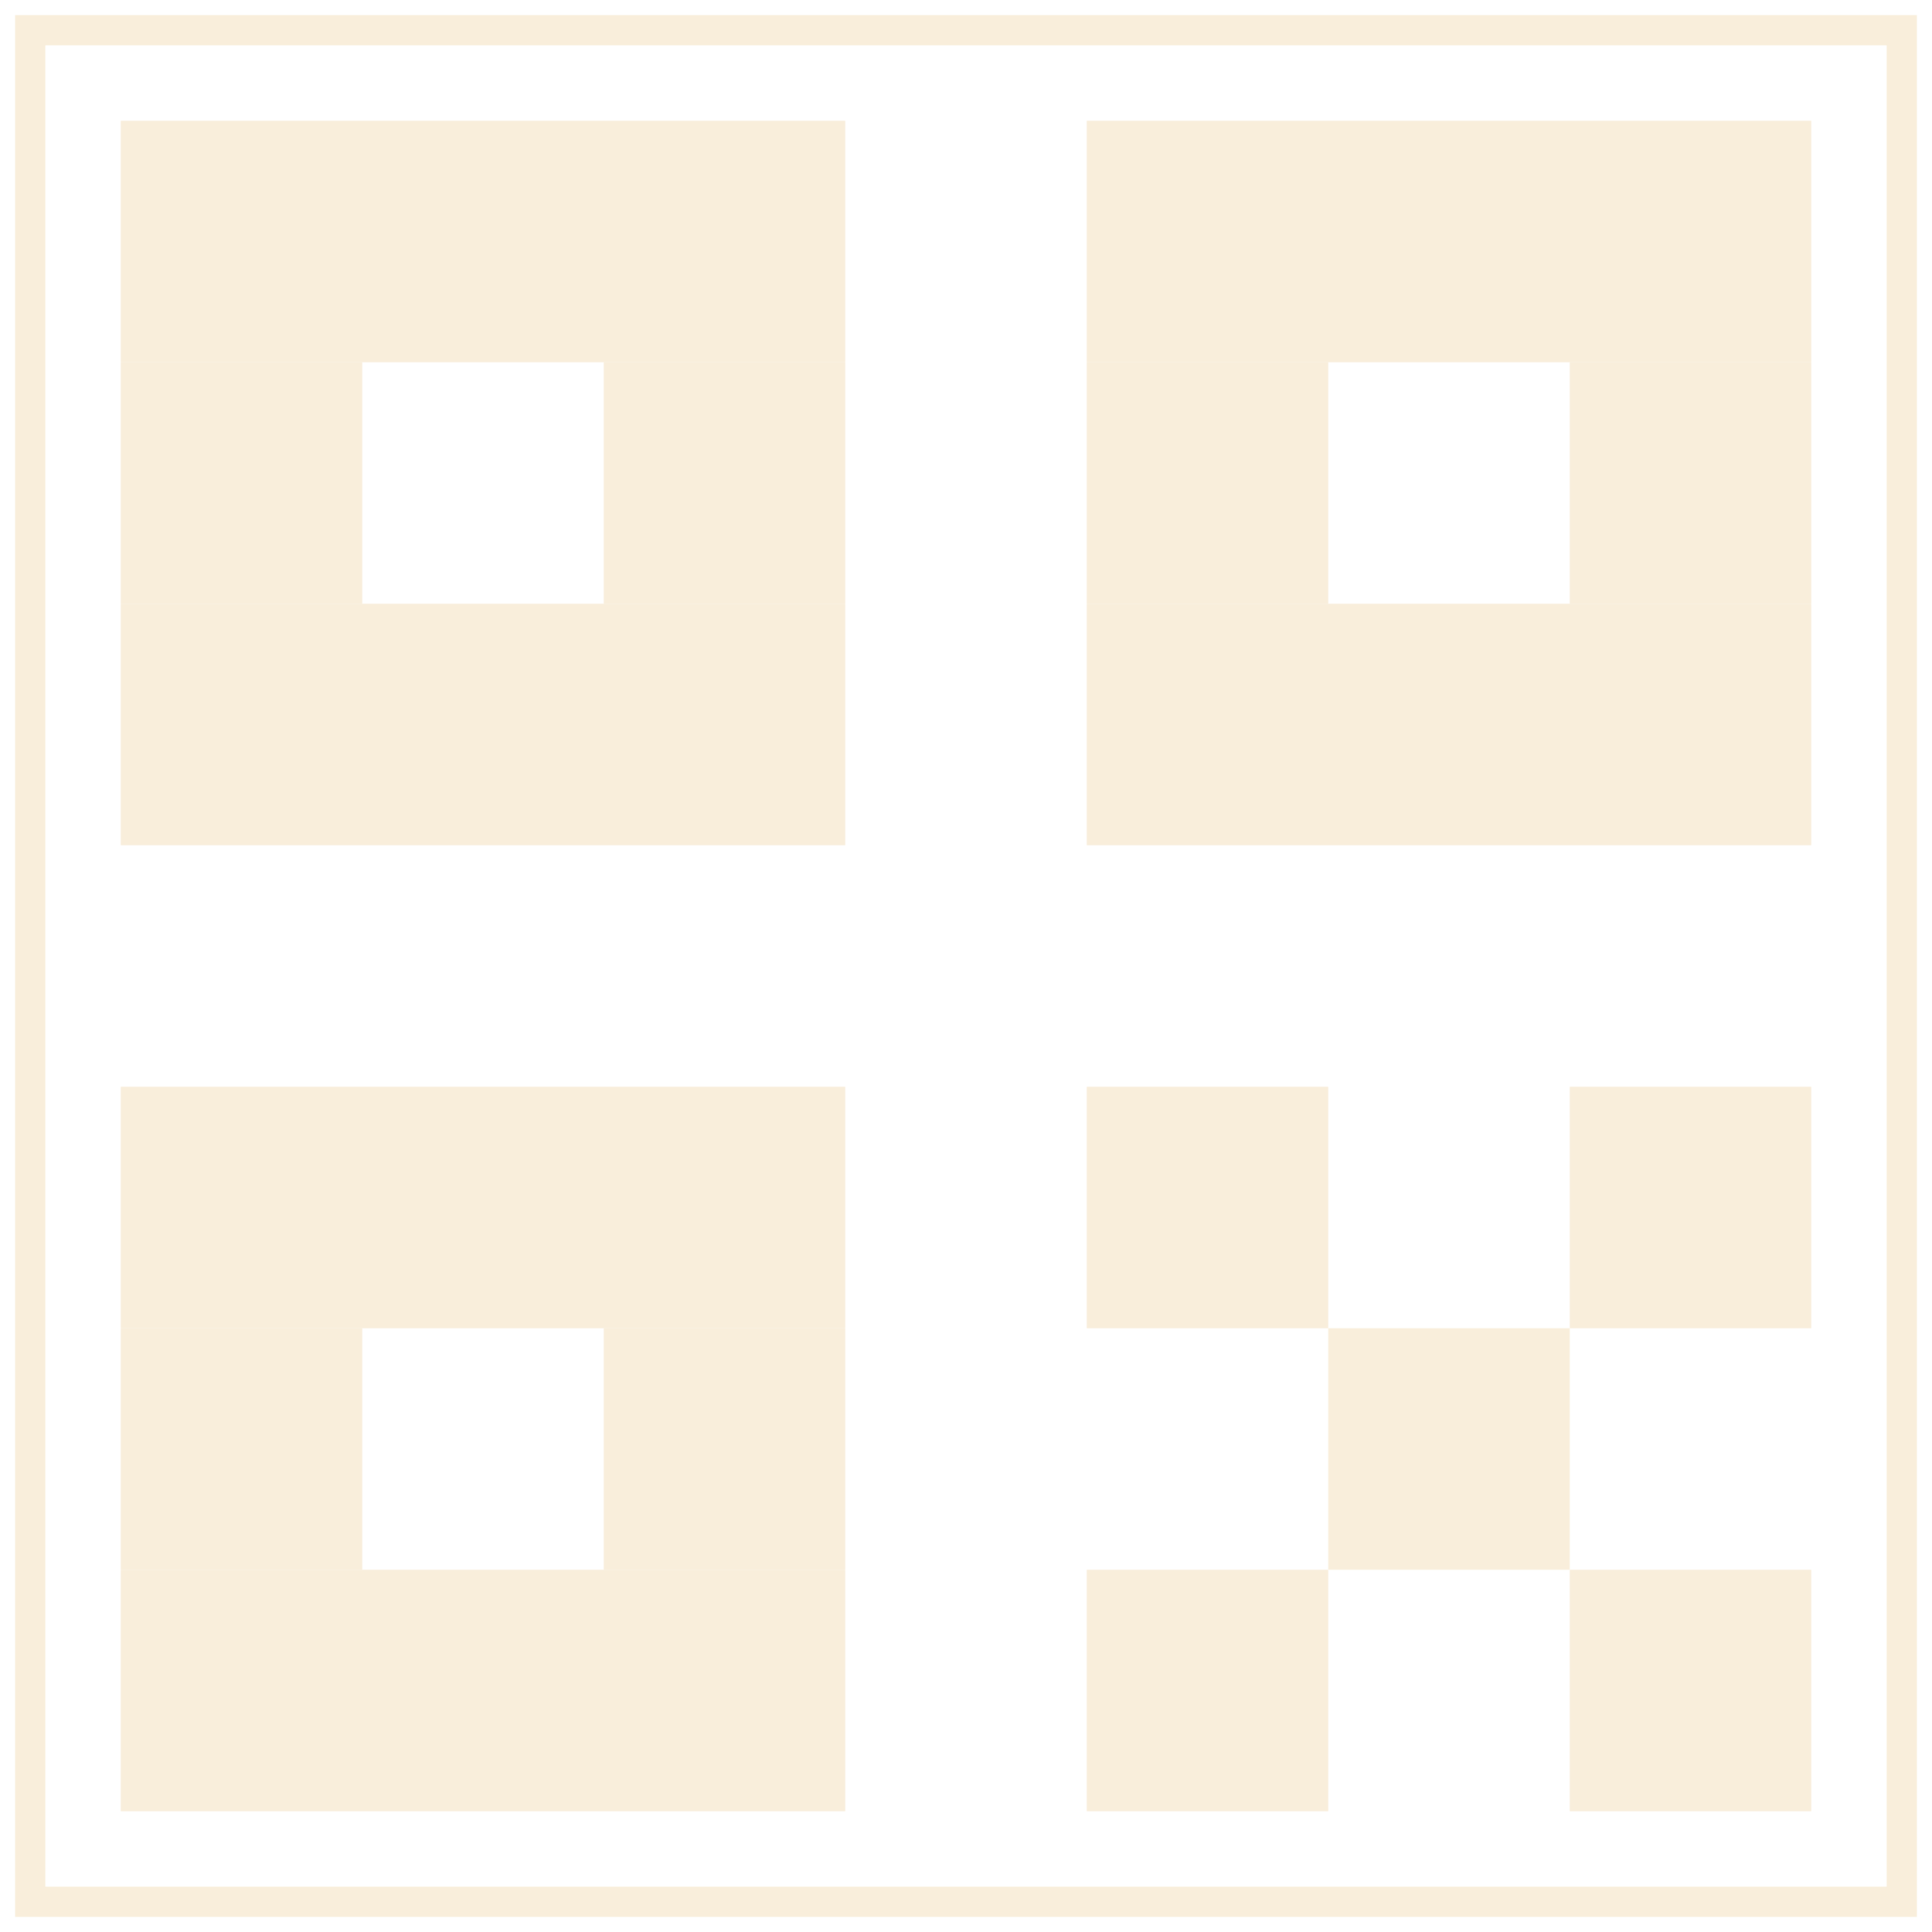
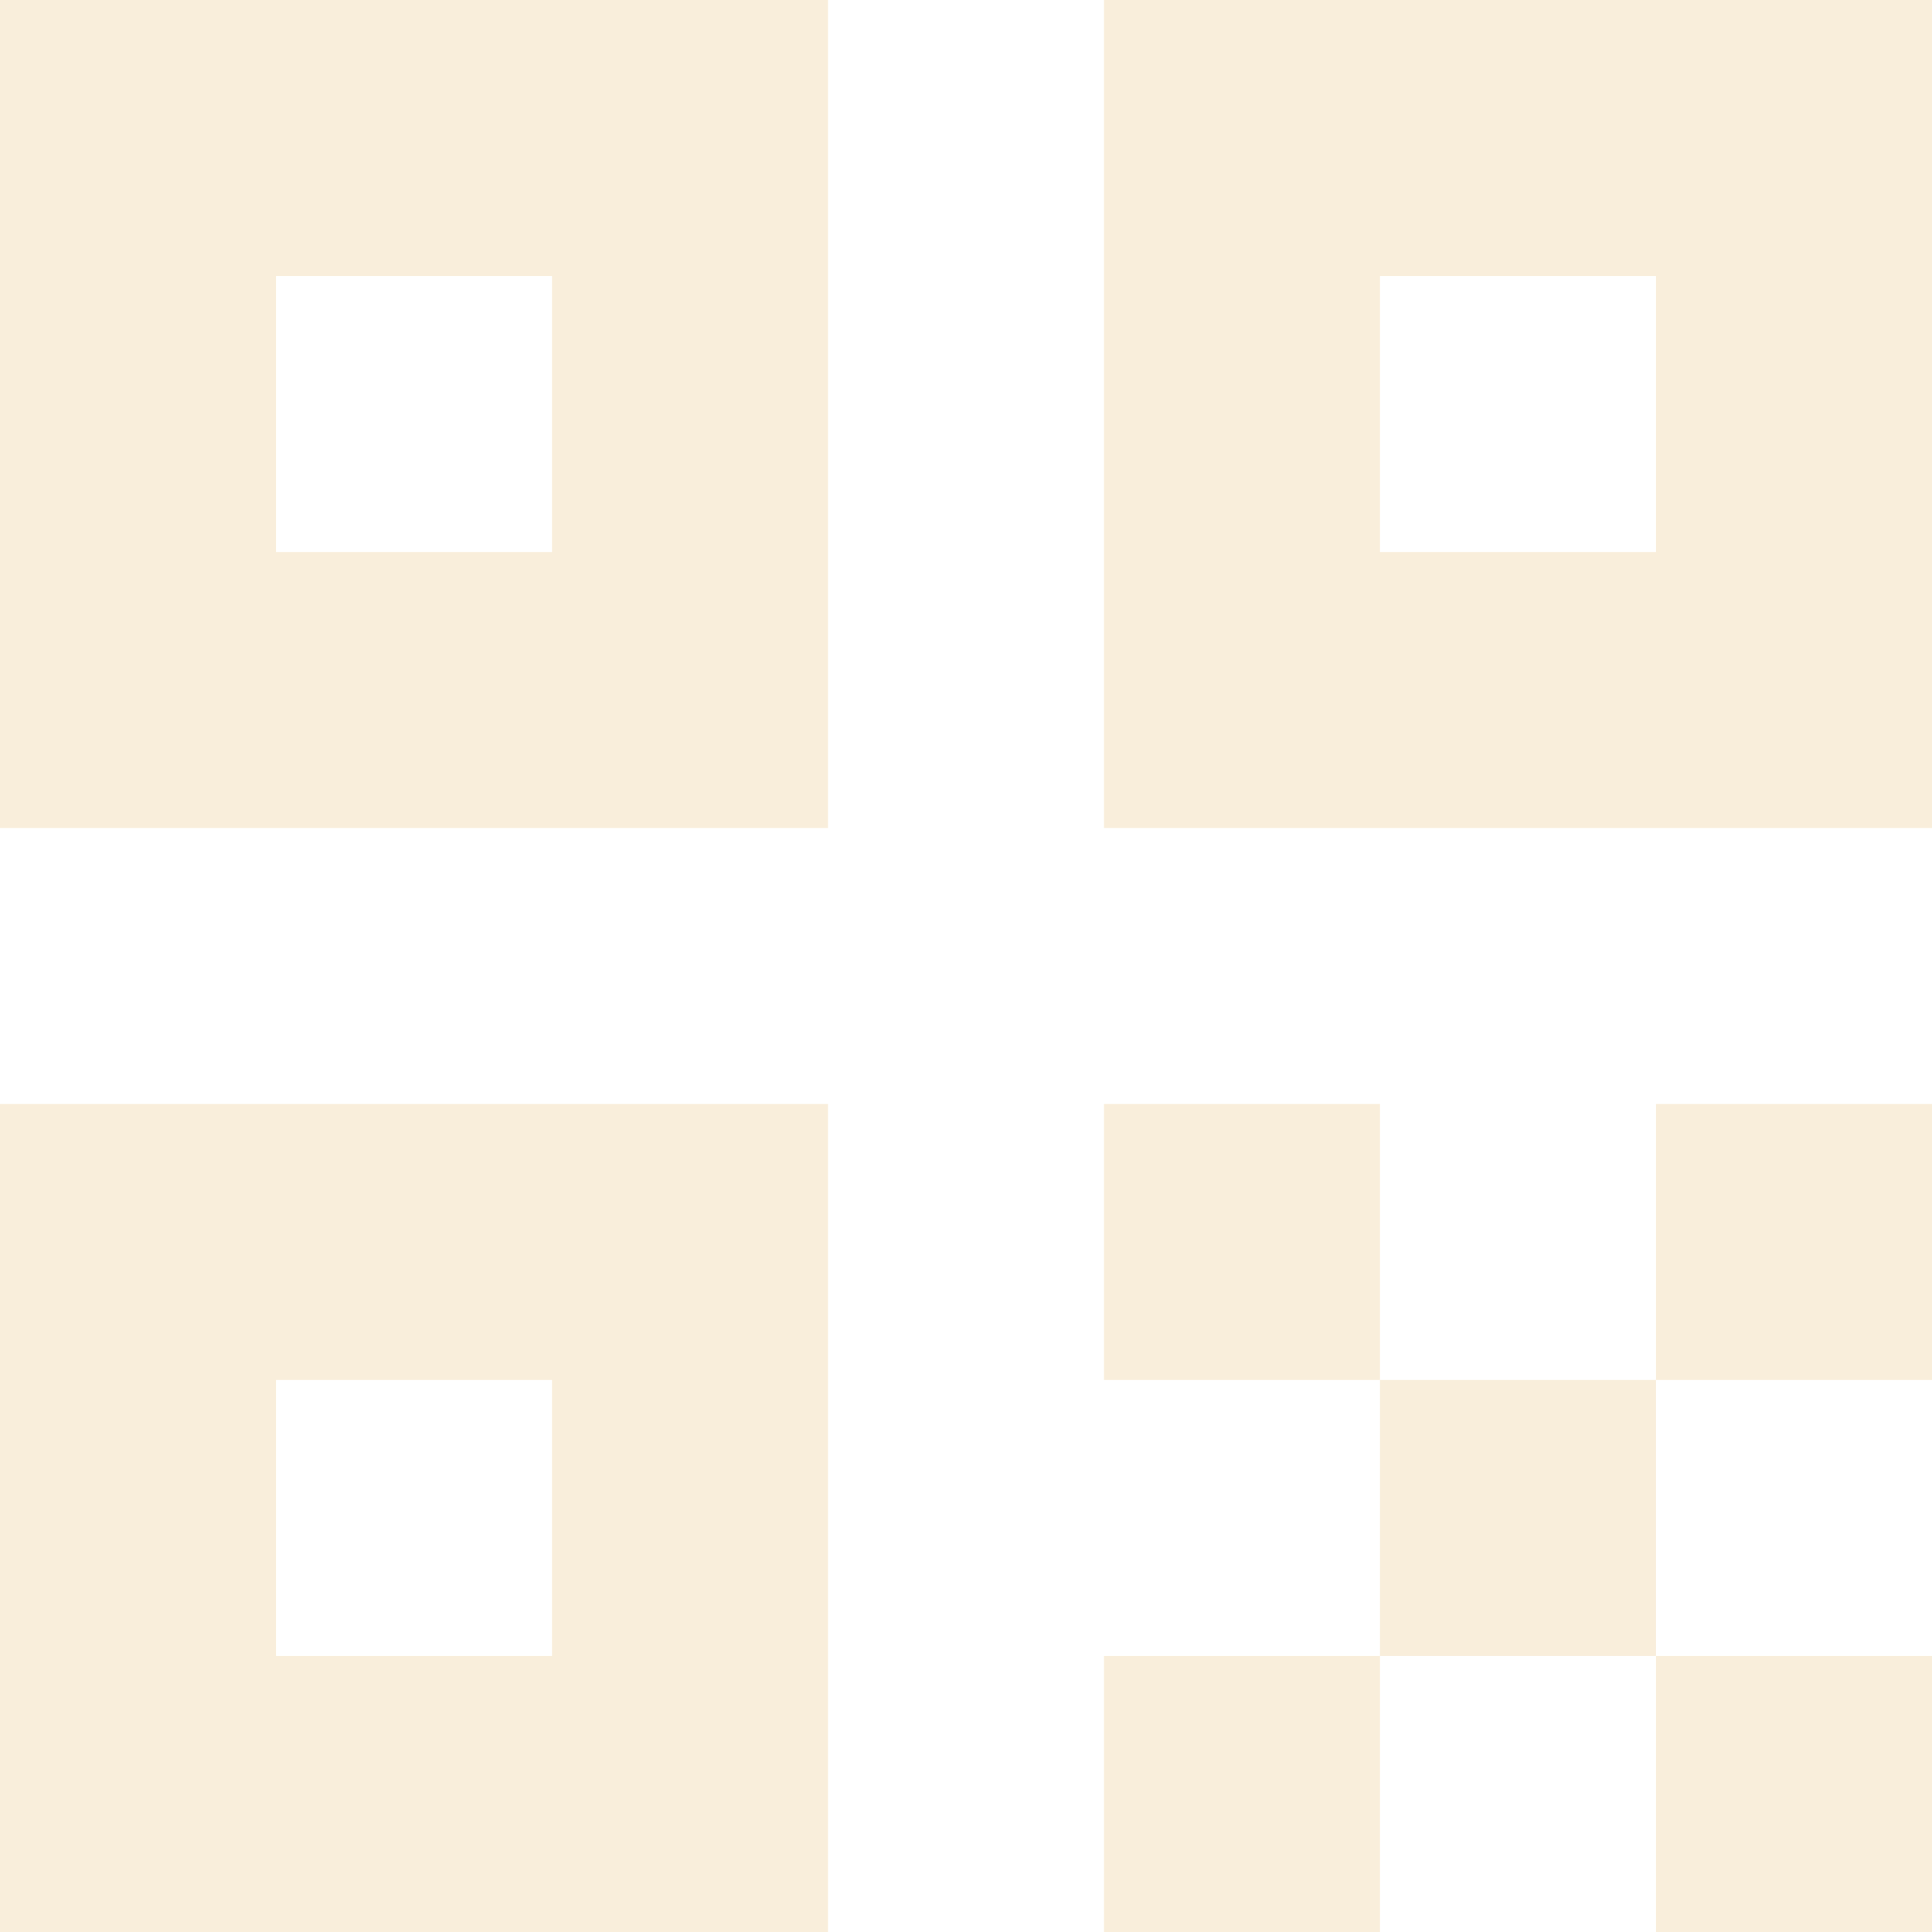
- <svg xmlns="http://www.w3.org/2000/svg" viewBox="0 0 64 64" width="64" height="64" role="img" aria-label="kemek-qr mark (monochrome cream)">
-   <rect x="1" y="1" width="62" height="62" fill="none" stroke="#f9eedb" stroke-width="1" />
-   <g transform="translate(4 4)" fill="#f9eedb">
-     <rect width="24" height="8" />
-     <rect y="16" width="24" height="8" />
-     <rect y="8" width="8" height="8" />
-     <rect x="16" y="8" width="8" height="8" />
-     <rect x="32" width="24" height="8" />
-     <rect x="32" y="16" width="24" height="8" />
-     <rect x="32" y="8" width="8" height="8" />
-     <rect x="48" y="8" width="8" height="8" />
-     <rect y="32" width="24" height="8" />
-     <rect y="48" width="24" height="8" />
-     <rect y="40" width="8" height="8" />
-     <rect x="16" y="40" width="8" height="8" />
-     <rect x="32" y="32" width="8" height="8" />
-     <rect x="48" y="32" width="8" height="8" />
-     <rect x="40" y="40" width="8" height="8" />
-     <rect x="32" y="48" width="8" height="8" />
-     <rect x="48" y="48" width="8" height="8" />
-   </g>
+ <svg xmlns="http://www.w3.org/2000/svg" viewBox="0 0 7 7" width="64" height="64" fill="#f9eedb" role="img" aria-label="kemek-qr mark (monochrome cream)">
+   <path d="M0 0h3v1H0zM0 2h3v1H0zM0 1h1v1H0zM2 1h1v1H2z" />
+   <path d="M4 0h3v1H4zM4 2h3v1H4zM4 1h1v1H4zM6 1h1v1H6z" />
+   <path d="M0 4h3v1H0zM0 6h3v1H0zM0 5h1v1H0zM2 5h1v1H2z" />
+   <rect x="4" y="4" width="1" height="1" />
+   <rect x="6" y="4" width="1" height="1" />
+   <rect x="5" y="5" width="1" height="1" />
+   <rect x="4" y="6" width="1" height="1" />
+   <rect x="6" y="6" width="1" height="1" />
</svg>
